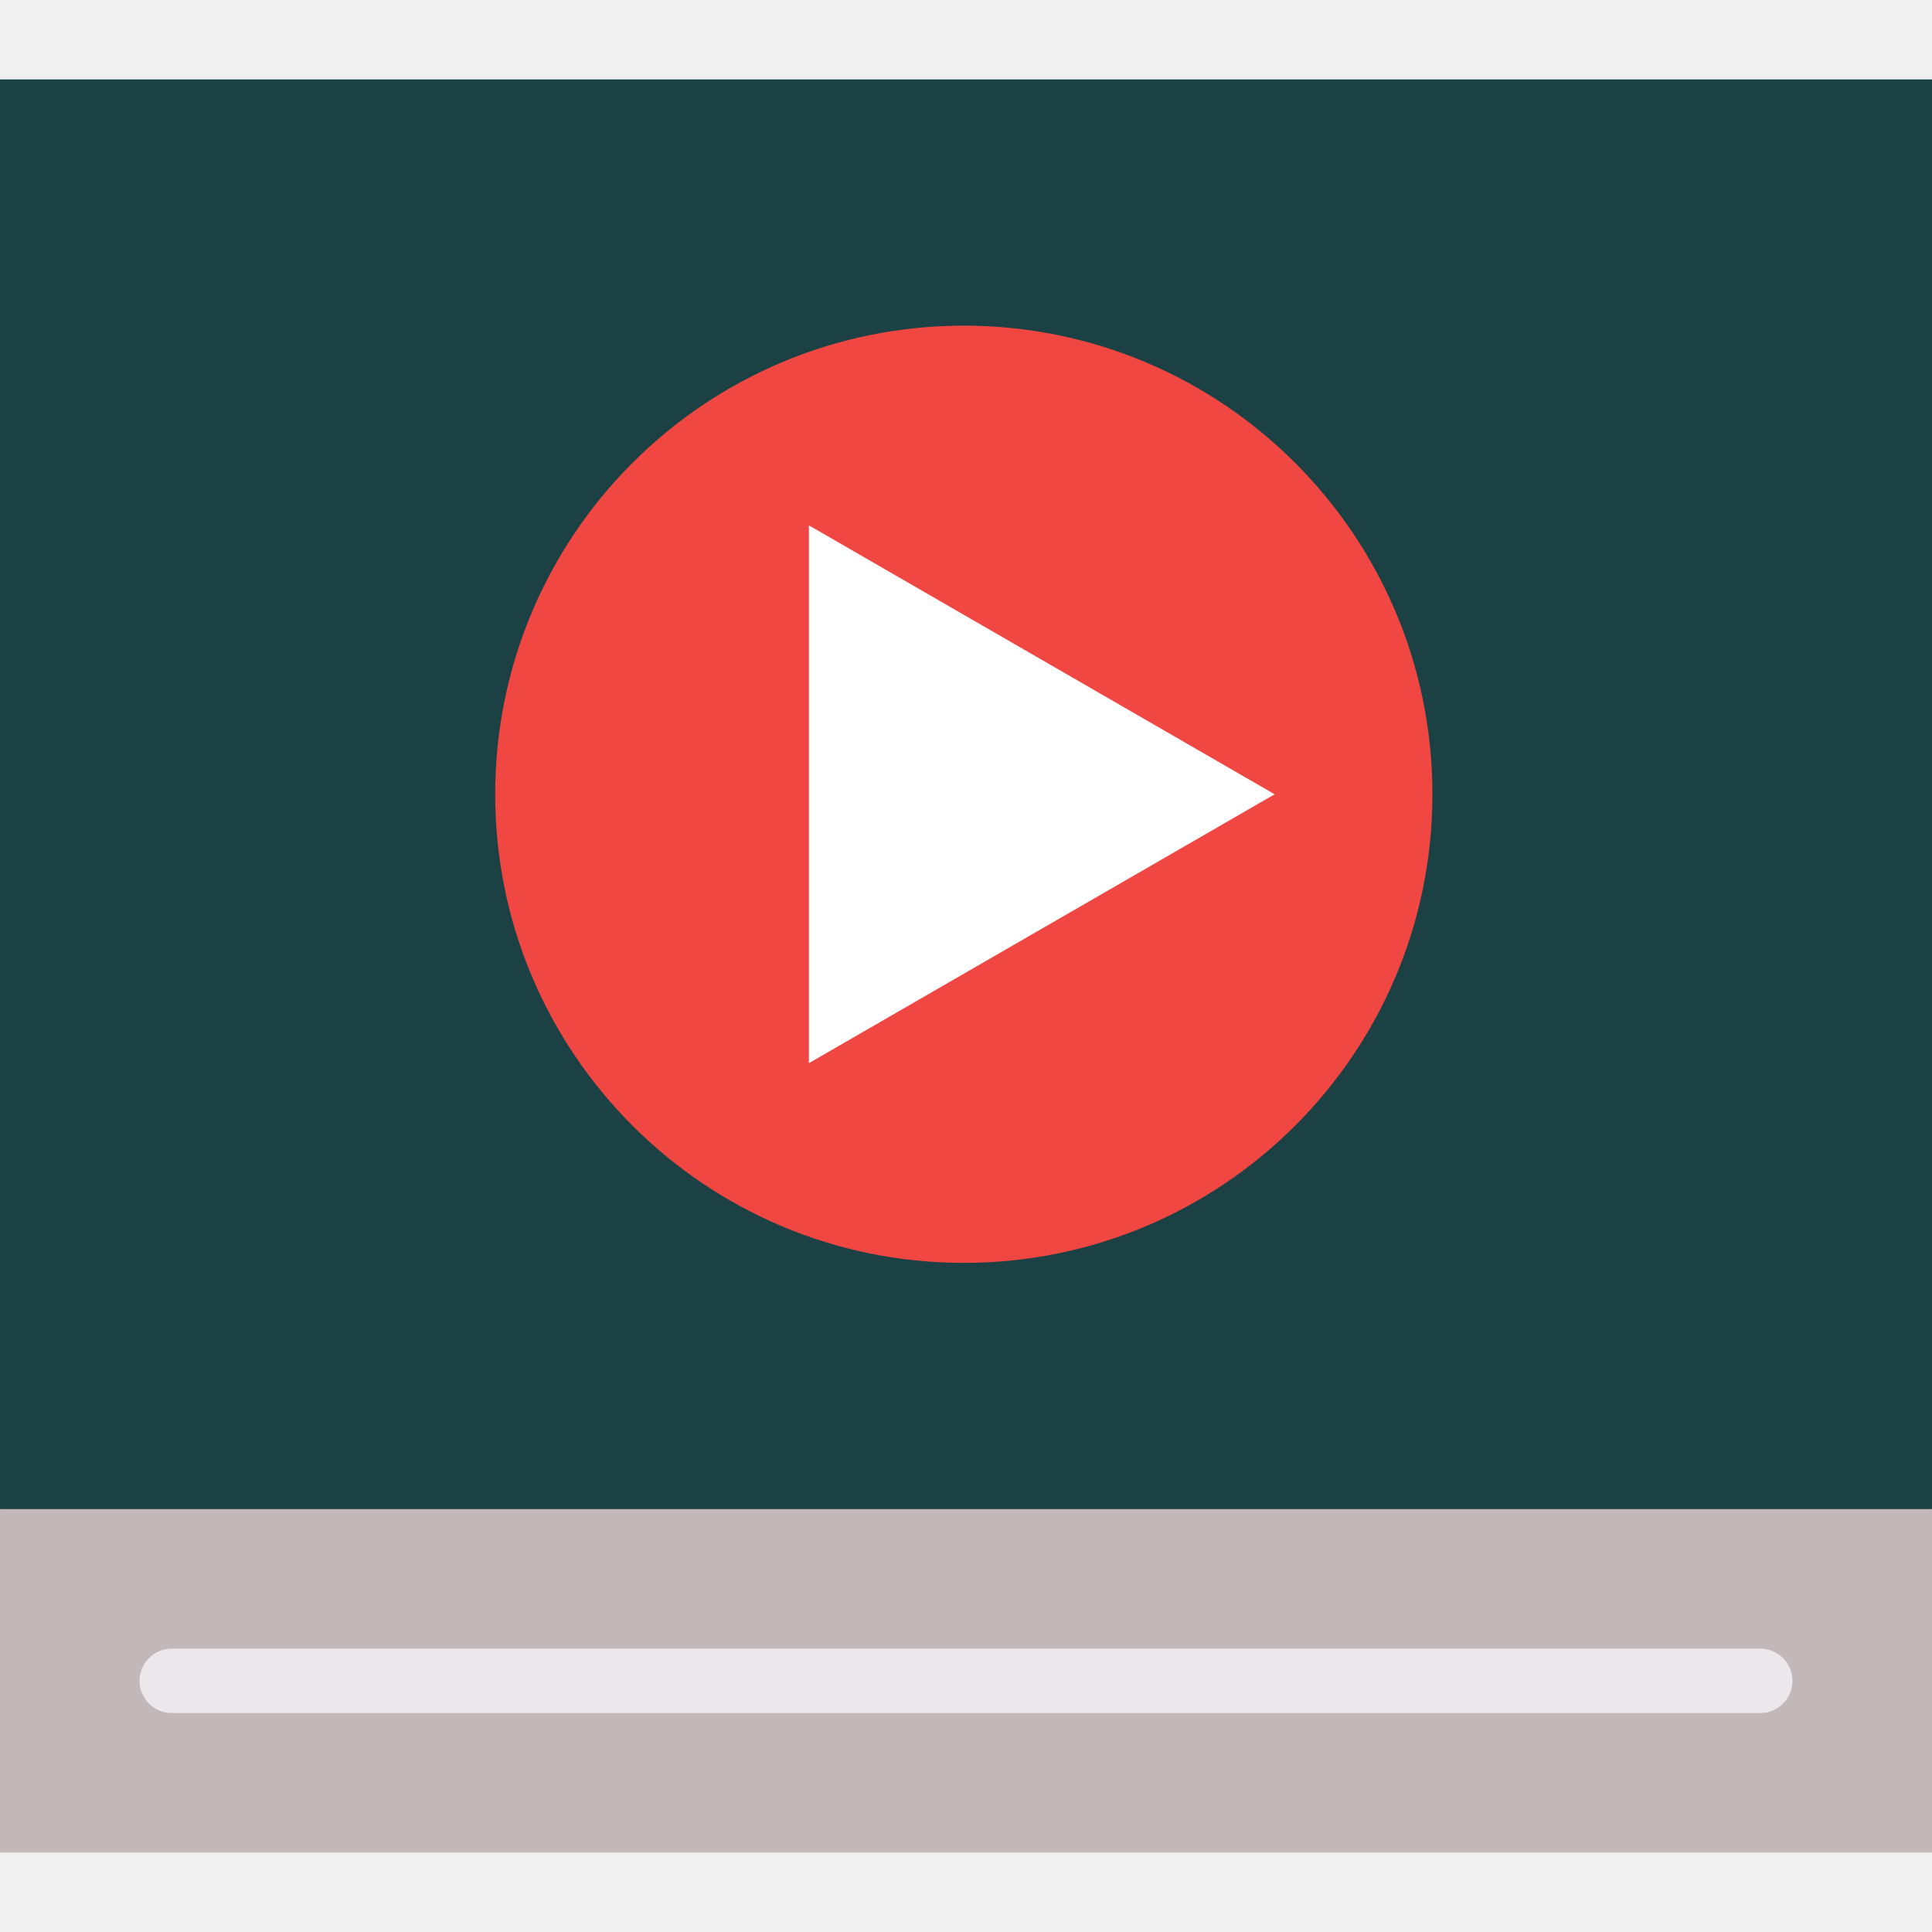
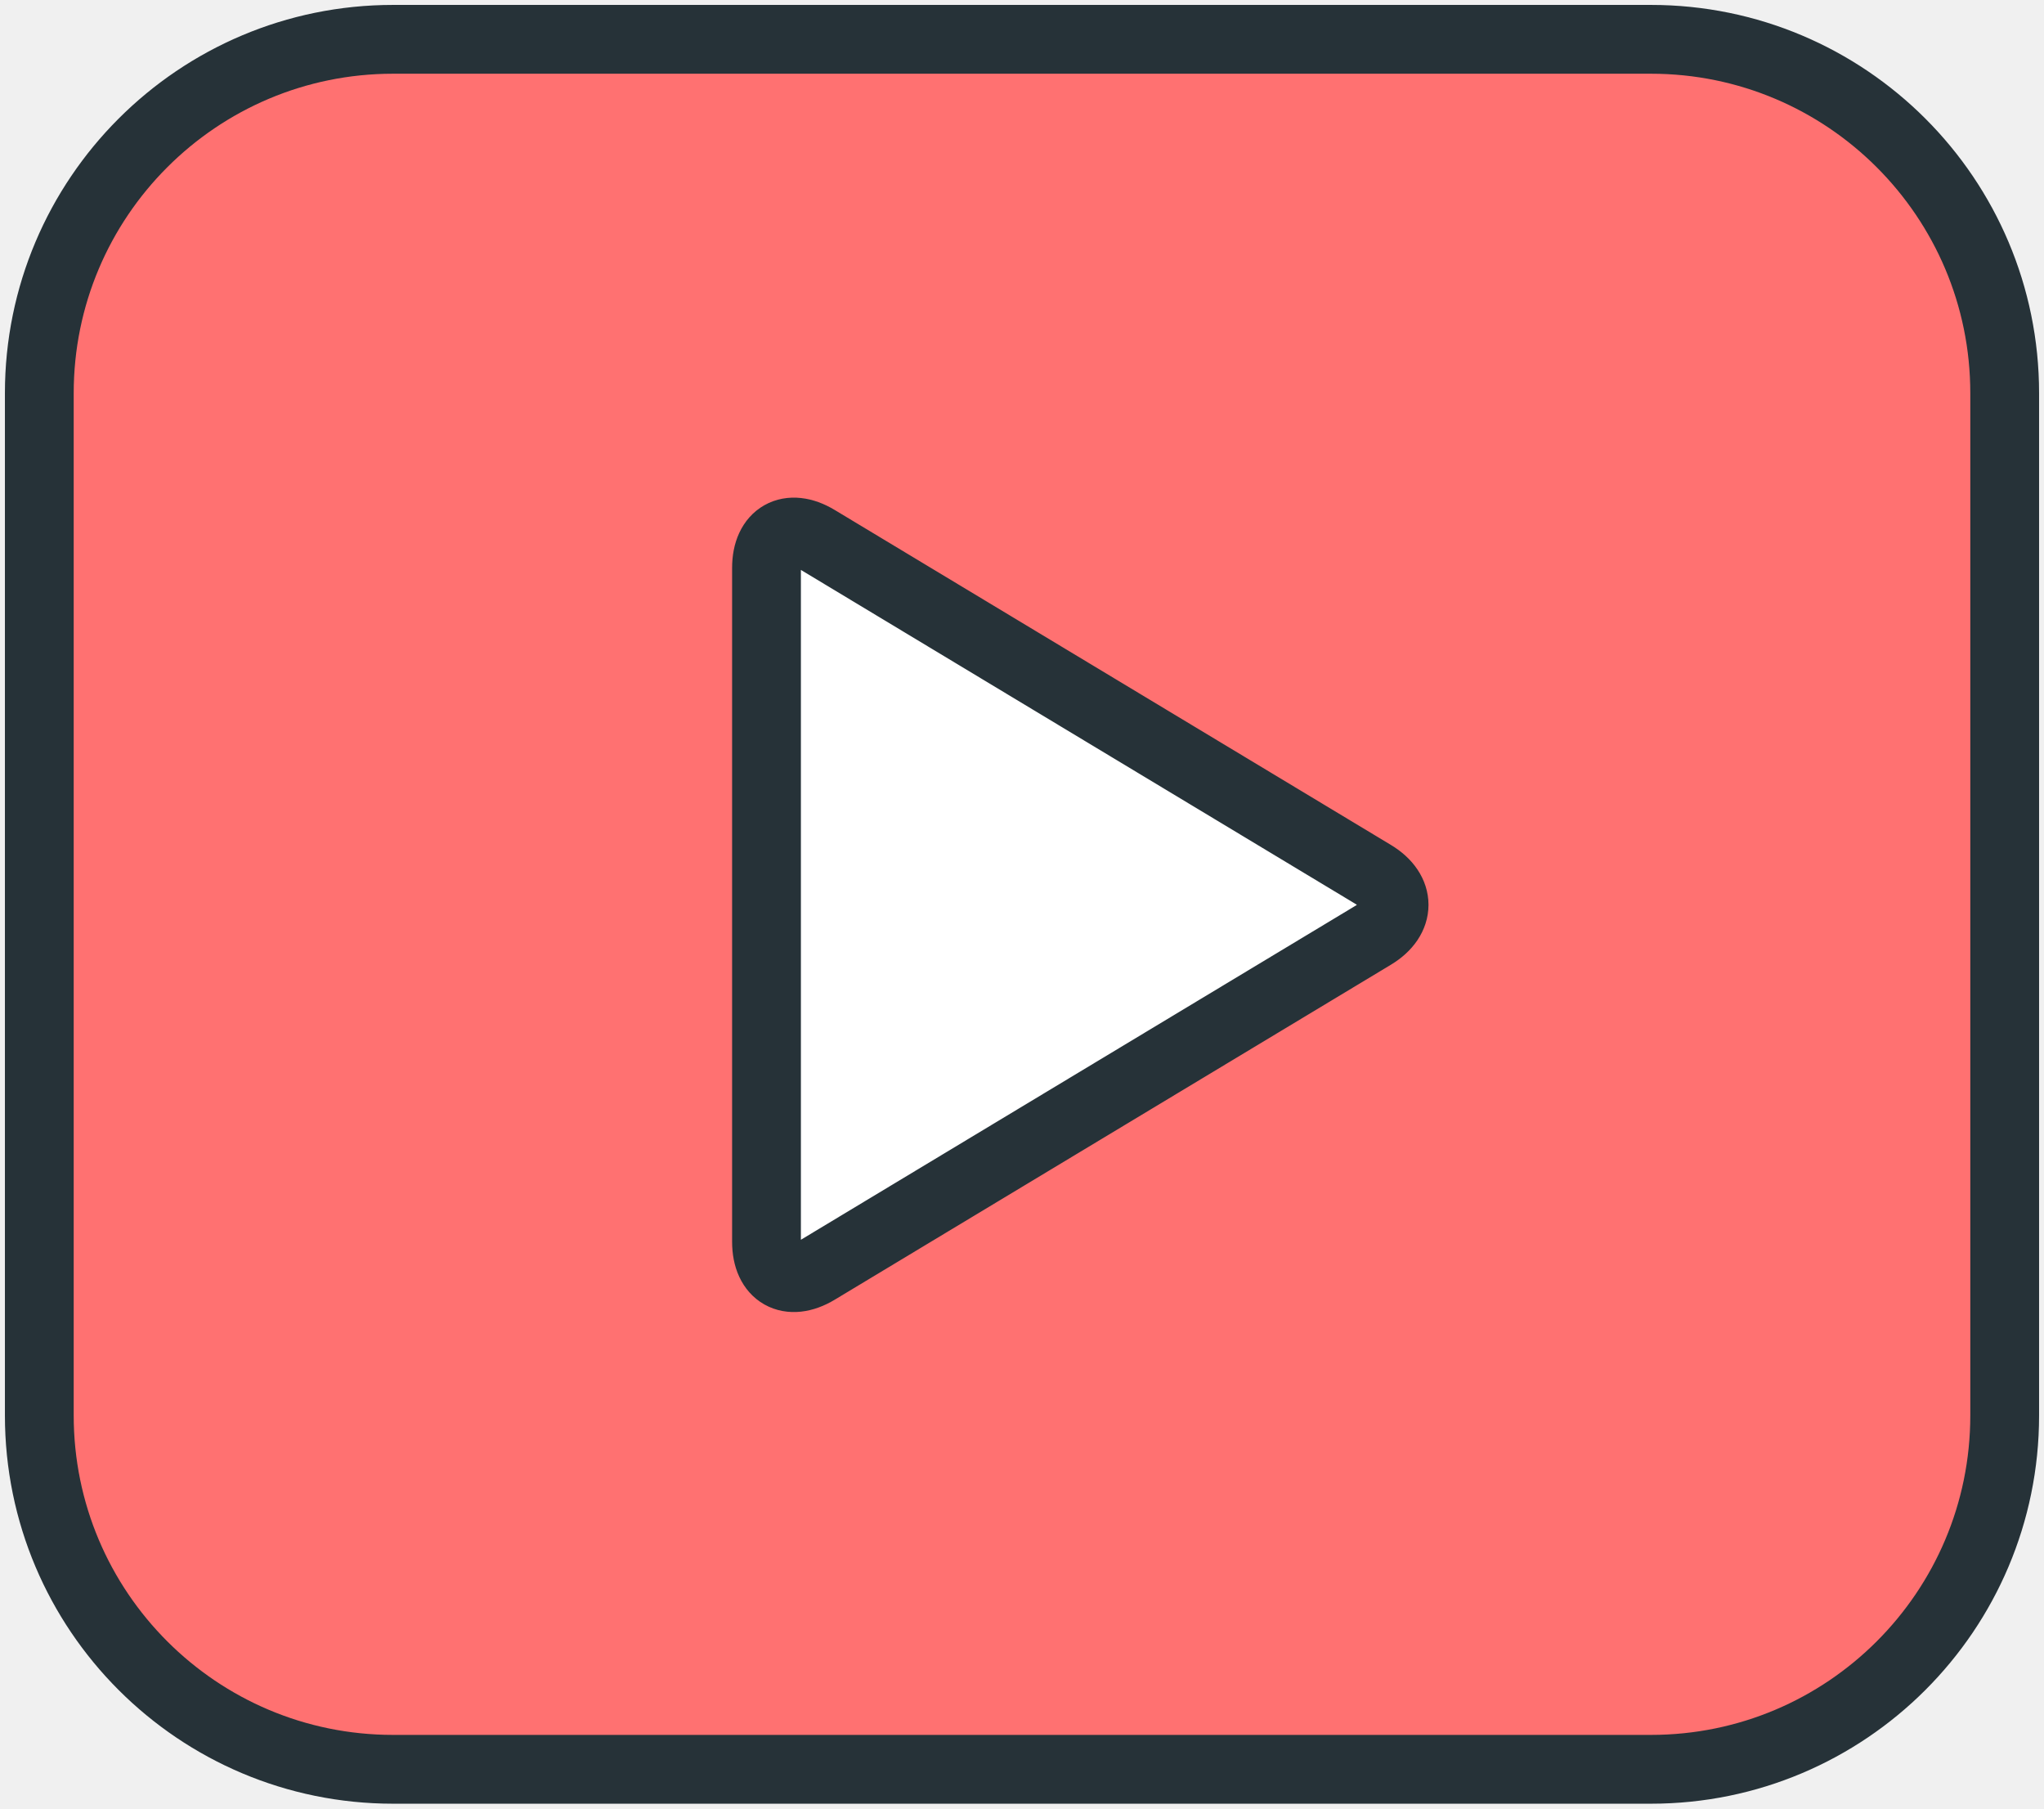
- <svg xmlns="http://www.w3.org/2000/svg" version="1.1" id="Layer_1" x="0px" y="0px" viewBox="0 0 512 512" style="enable-background:new 0 0 512 512;" xml:space="preserve">
-   <polygon style="fill:#C2B8B9;" points="512,399.929 512,490.951 0,490.951 0,399.929 256,365.796 " />
-   <rect y="21.049" style="fill:#1B4145;" width="512" height="378.88" />
-   <circle style="fill:#F14742;" cx="255.42" cy="210.489" r="124.188" />
-   <polygon style="fill:#FFFFFF;" points="214.363,139.225 337.796,210.489 214.363,281.752 " />
-   <path style="fill:#ECE7EA;" d="M466.489,453.973H45.511c-4.713,0-8.533-3.82-8.533-8.533c0-4.714,3.821-8.533,8.533-8.533h420.978  c4.714,0,8.533,3.82,8.533,8.533C475.022,450.154,471.203,453.973,466.489,453.973z" />
-   <g>
- </g>
-   <g>
- </g>
-   <g>
- </g>
-   <g>
- </g>
-   <g>
- </g>
-   <g>
- </g>
-   <g>
- </g>
-   <g>
- </g>
-   <g>
- </g>
-   <g>
- </g>
-   <g>
- </g>
-   <g>
- </g>
-   <g>
- </g>
-   <g>
- </g>
-   <g>
- </g>
+ <svg xmlns="http://www.w3.org/2000/svg" width="104px" height="92px" viewBox="0 0 104 92" version="1.1">
+   <defs />
+   <g id="3.Multimedia" stroke="none" stroke-width="1" fill="none" fill-rule="evenodd" stroke-linecap="round" stroke-linejoin="round">
+     <g id="Multimedia-(Color)" transform="translate(-1098, -306)" stroke="#263238" stroke-width="3.5">
+       <g id="16-multimeda-play-video" transform="translate(1100, 308)">
+         <rect id="Layer-1" fill="#FF7171" x="0" y="0" width="100" height="88" rx="18" />
+         <path d="M37,26.887 C37,25.233 38.151,24.586 39.568,25.44 L67.869,42.48 C69.288,43.334 69.287,44.72 67.869,45.573 L39.568,62.614 C38.15,63.468 37,62.821 37,61.167 L37,26.887 Z" id="Layer-2" fill="#FFFFFF" />
+       </g>
+     </g>
+   </g>
</svg>
